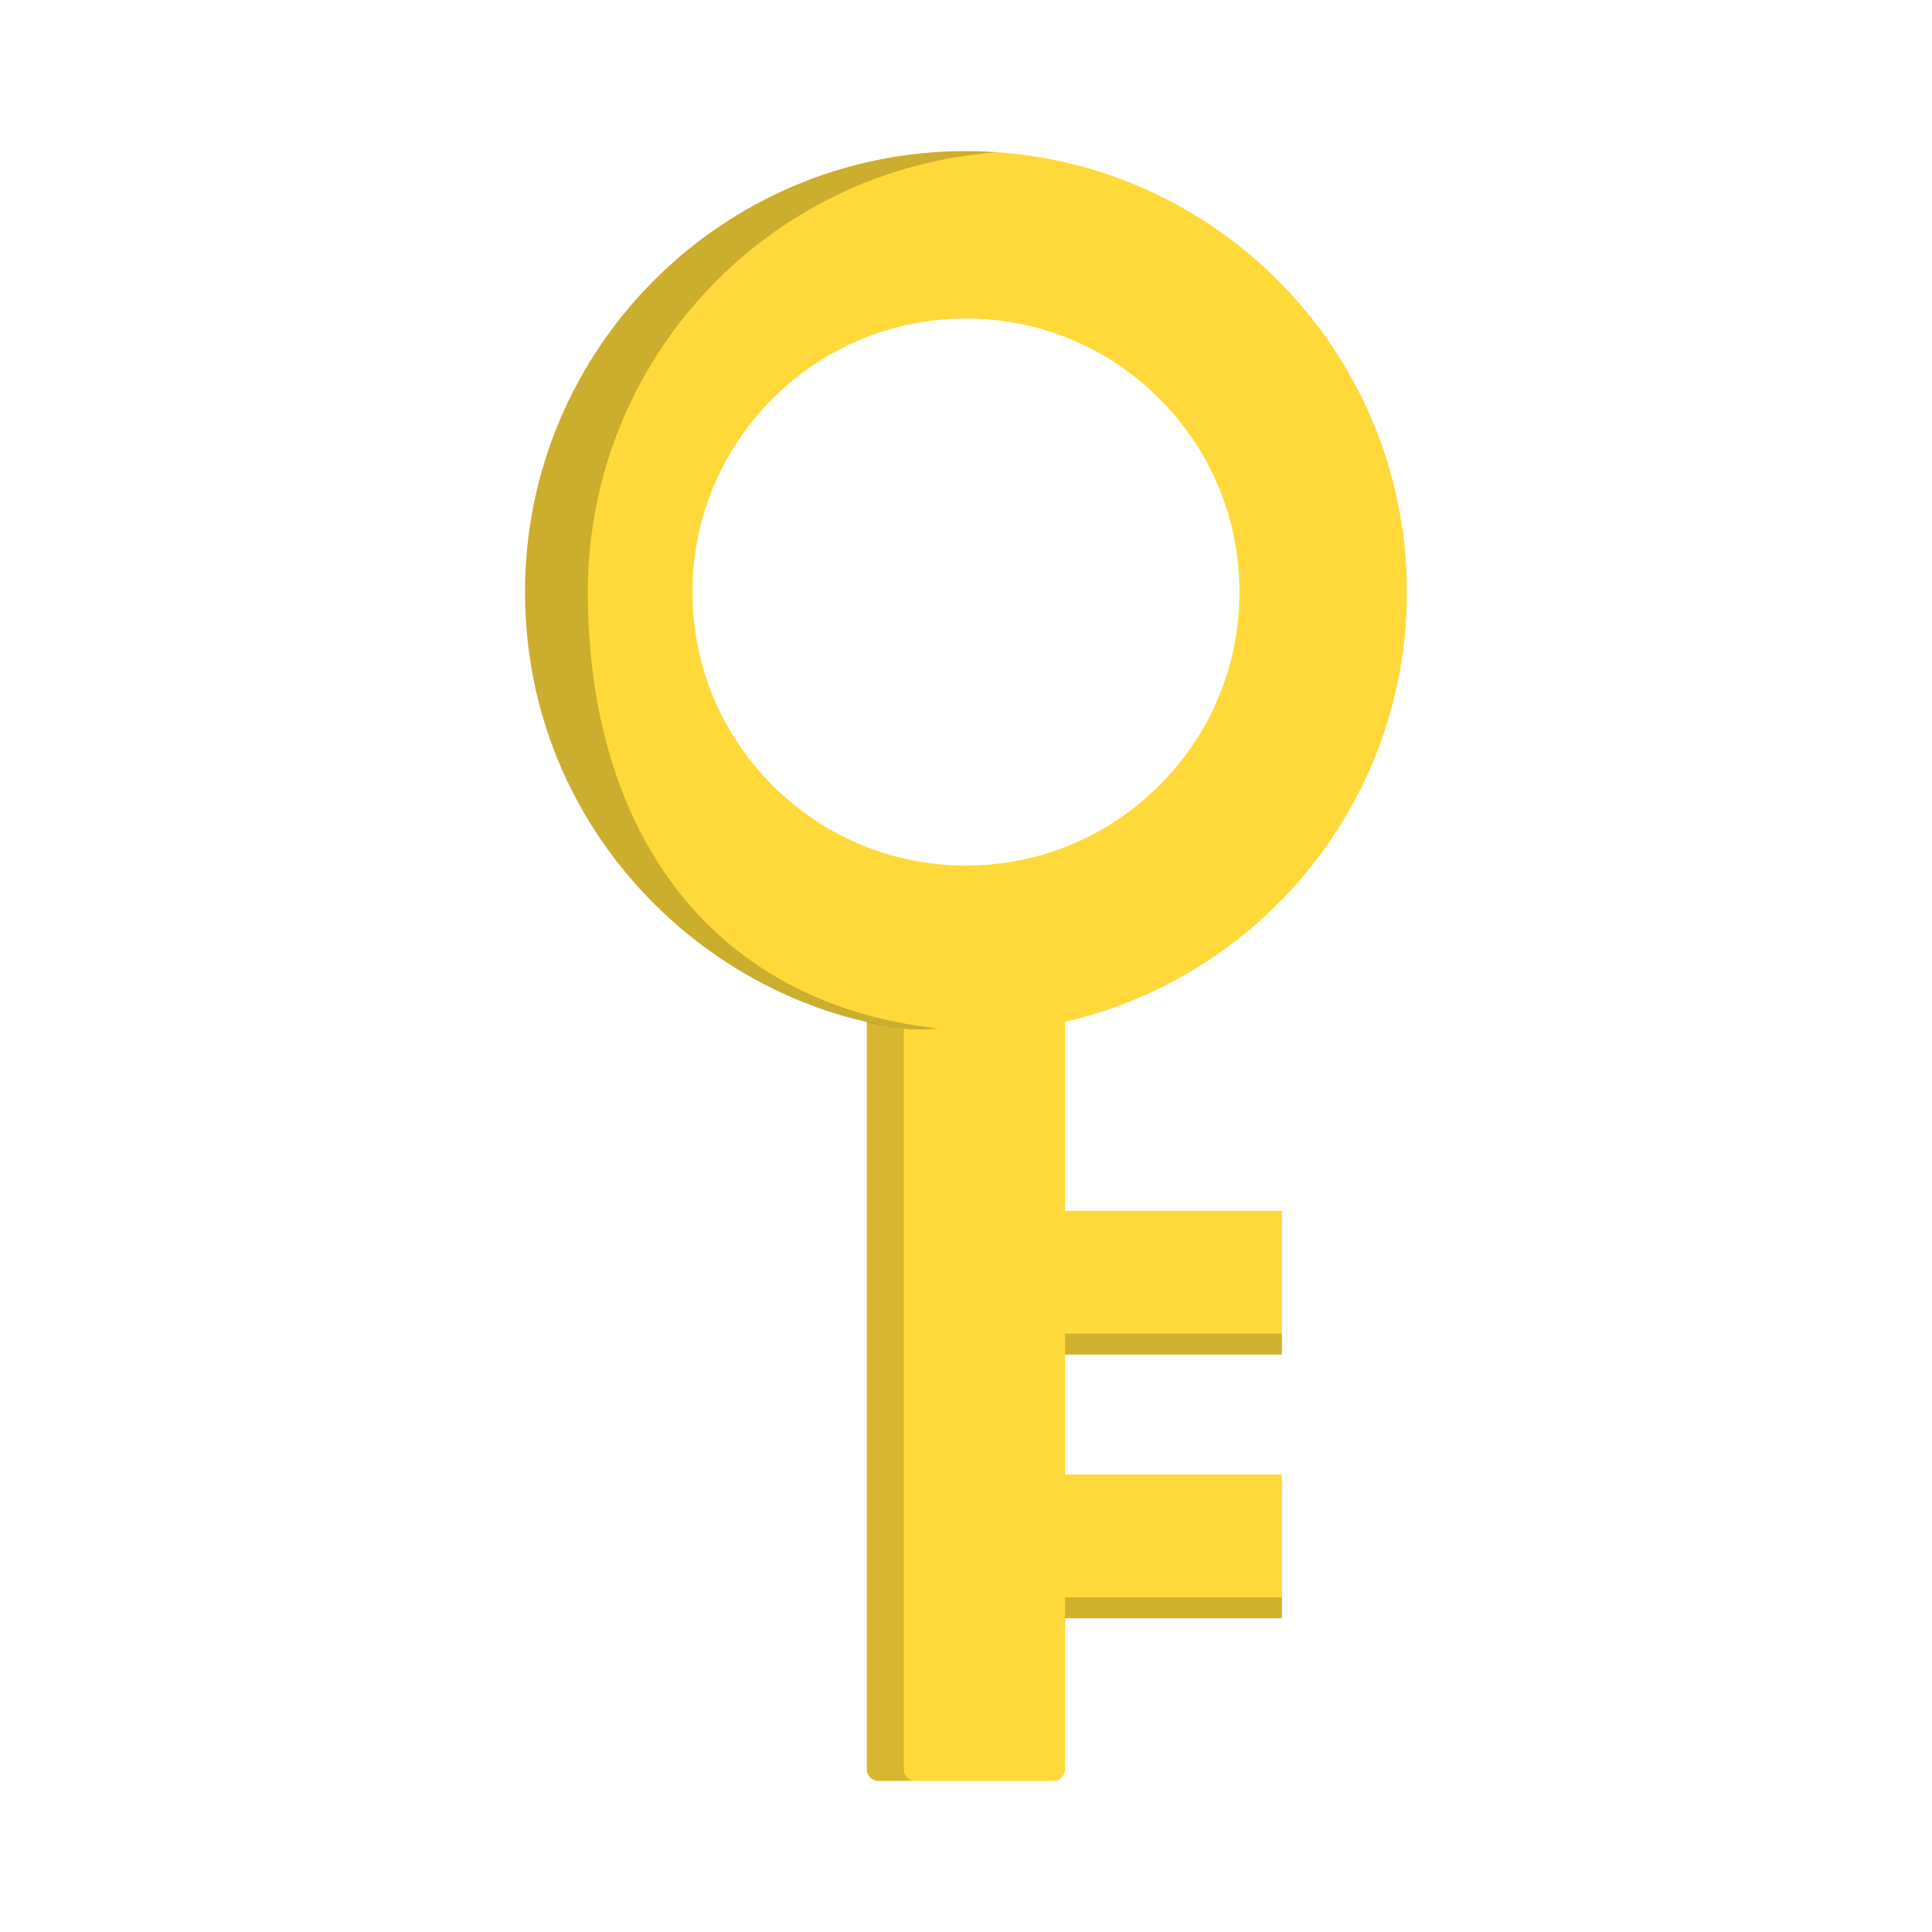
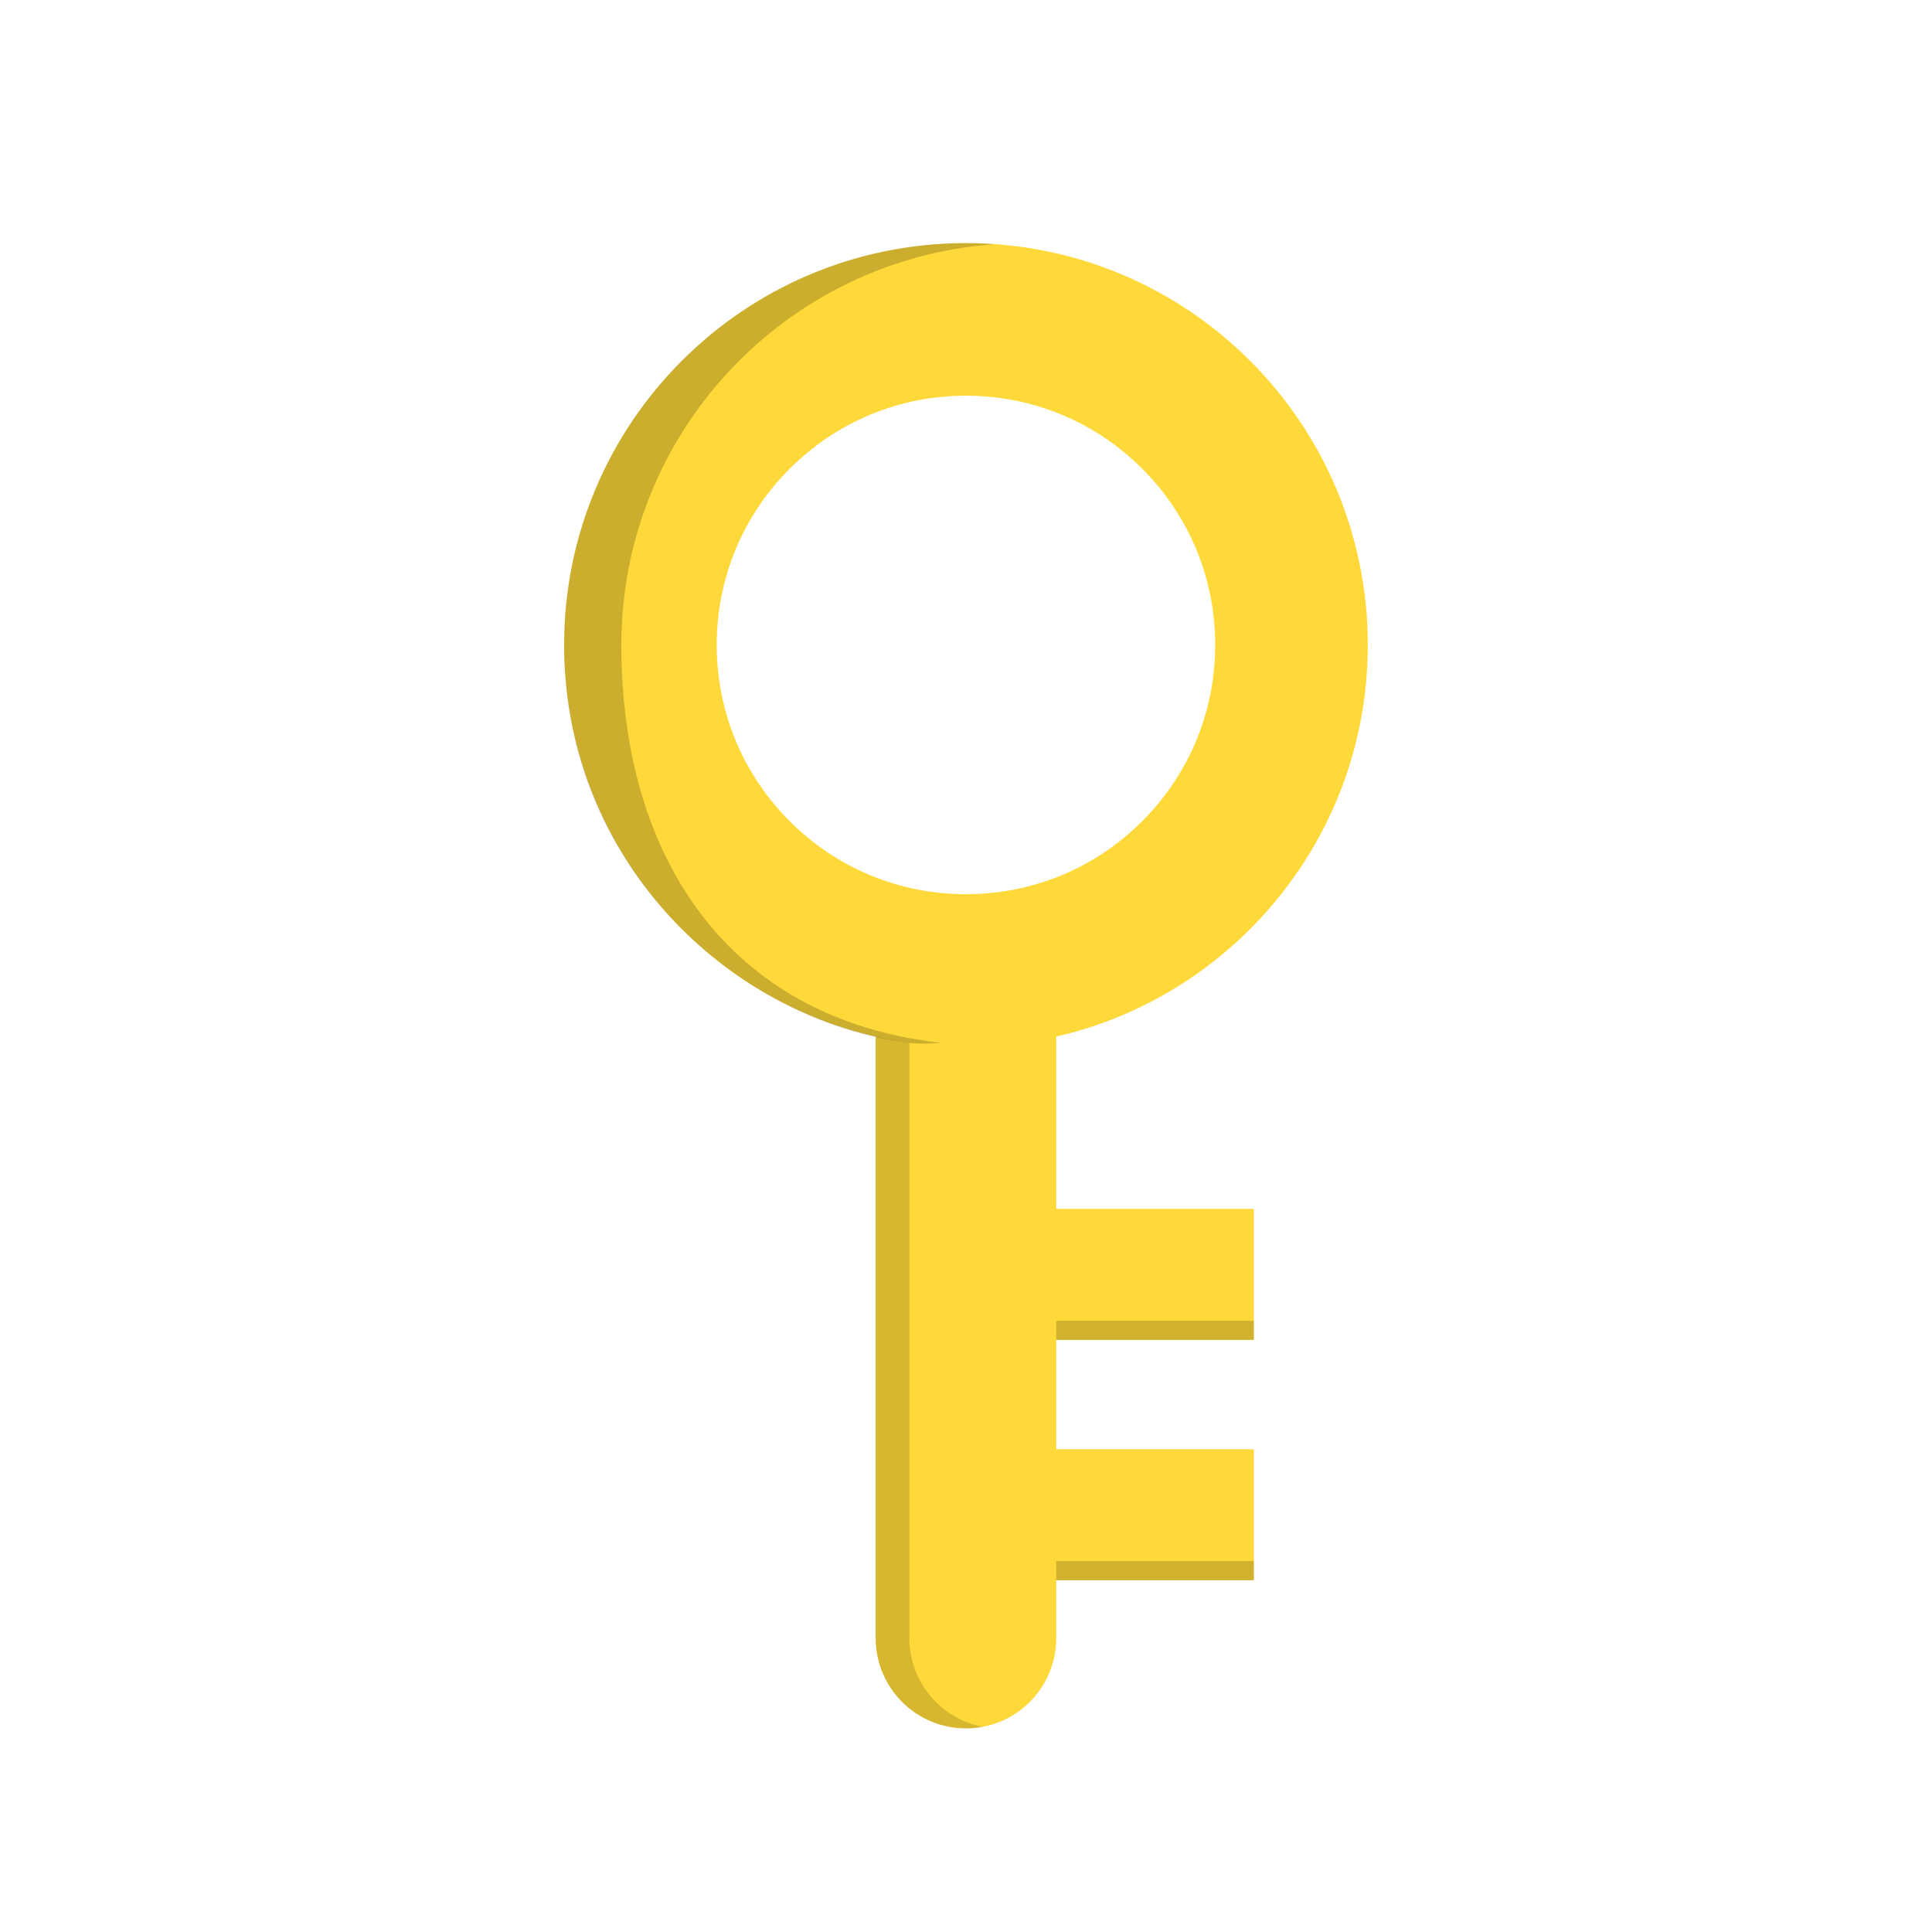
<svg xmlns="http://www.w3.org/2000/svg" version="1.1" id="图形" x="0px" y="0px" viewBox="15.167 -16.333 1000.636 1000.678" style="enable-background:new 15.167 -16.333 1000.636 1000.678;" xml:space="preserve">
-   <style type="text/css">
- 	.st0{fill:#FFD939;}
- 	.st1{opacity:0.18;}
- 	.st2{opacity:0.16;}
- 	.st3{opacity:0.2;}
- </style>
  <g>
-     <rect x="551.914" y="747.429" class="st0" width="127.201" height="74.442" />
+     <rect x="548.683" y="734.301" style="fill:#FFD939;" width="115.922" height="67.841" />
    <g>
-       <g class="st1">
+       <g style="opacity:0.18;">
        <g>
-           <rect x="551.914" y="811.03" width="127.201" height="10.841" />
+           <rect x="548.683" y="792.263" width="115.922" height="9.88" />
        </g>
      </g>
    </g>
-     <rect x="551.914" y="610.833" class="st0" width="127.201" height="74.442" />
-     <g class="st1">
+     <rect x="548.683" y="609.817" style="fill:#FFD939;" width="115.922" height="67.841" />
+     <g style="opacity:0.18;">
      <g>
-         <rect x="551.914" y="674.434" width="127.201" height="10.841" />
+         <rect x="548.683" y="667.779" width="115.922" height="9.88" />
      </g>
    </g>
-     <path class="st0" d="M560.882,906.081h-90.794c-3.268,0-5.917-2.649-5.917-5.917V487.62h102.628v412.544   C566.799,903.432,564.15,906.081,560.882,906.081z" />
-     <g class="st2">
+     <path style="fill:#FFD939;" d="M515.485,878.885L515.485,878.885c-25.827,0-46.764-20.937-46.764-46.764V497.529h93.528v334.593   C562.249,857.948,541.312,878.885,515.485,878.885z" />
+     <g style="opacity:0.16;">
      <g>
-         <path d="M483.323,900.164V487.62h-19.152v412.544c0,3.268,2.649,5.917,5.917,5.917h19.152     C485.972,906.081,483.323,903.432,483.323,900.164z" />
+         <path d="M486.175,832.121V497.529h-17.454v334.593c0,25.827,20.937,46.764,46.764,46.764h0c2.984,0,5.898-0.291,8.727-0.826     C502.558,873.97,486.175,854.964,486.175,832.121z" />
      </g>
    </g>
    <g>
-       <path class="st0" d="M515.485,148.659c37.837,0,73.41,14.735,100.165,41.49c26.755,26.755,41.49,62.328,41.49,100.165    s-14.735,73.41-41.49,100.165c-26.755,26.755-62.328,41.49-100.165,41.49c-37.838,0-73.41-14.734-100.165-41.49    c-26.755-26.755-41.49-62.328-41.49-100.165s14.734-73.41,41.49-100.165C442.075,163.394,477.647,148.659,515.485,148.659     M515.485,61.931c-126.133,0-228.383,102.251-228.383,228.383c0,126.133,102.25,228.383,228.383,228.383    c126.132,0,228.383-102.25,228.383-228.383C743.868,164.182,641.617,61.931,515.485,61.931L515.485,61.931z" />
+       <path style="fill:#FFD939;" d="M515.485,188.623c34.483,0,66.901,13.428,91.284,37.811c24.383,24.383,37.811,56.801,37.811,91.284    s-13.428,66.901-37.811,91.284c-24.383,24.383-56.801,37.811-91.284,37.811c-34.482,0-66.901-13.428-91.284-37.811    c-24.383-24.383-37.811-56.802-37.811-91.284s13.428-66.901,37.811-91.284C448.584,202.051,481.002,188.623,515.485,188.623     M515.485,109.585c-114.948,0-208.132,93.184-208.132,208.133c0,114.948,93.184,208.133,208.132,208.133    c114.948,0,208.133-93.184,208.133-208.133C723.617,202.77,630.433,109.585,515.485,109.585L515.485,109.585z" />
    </g>
-     <g class="st3">
-       <path d="M319.625,290.314c0-120.658,93.587-219.394,212.121-227.743c-5.378-0.379-10.788-0.64-16.261-0.64    c-126.133,0-228.383,102.251-228.383,228.383c0,126.133,98.222,213.847,196.221,226.171c5.431,0.683,12.621,0.342,17.999-0.037    C380.355,502.897,319.625,410.972,319.625,290.314z" />
+     <g style="opacity:0.2;">
+       <path d="M336.991,317.718c0-109.959,85.289-199.941,193.313-207.549c-4.901-0.345-9.831-0.583-14.82-0.583    c-114.949,0-208.132,93.184-208.132,208.132c0,114.949,89.513,194.886,178.823,206.117c4.95,0.622,11.502,0.311,16.403-0.034    C392.337,511.451,336.991,427.678,336.991,317.718z" />
    </g>
  </g>
</svg>
